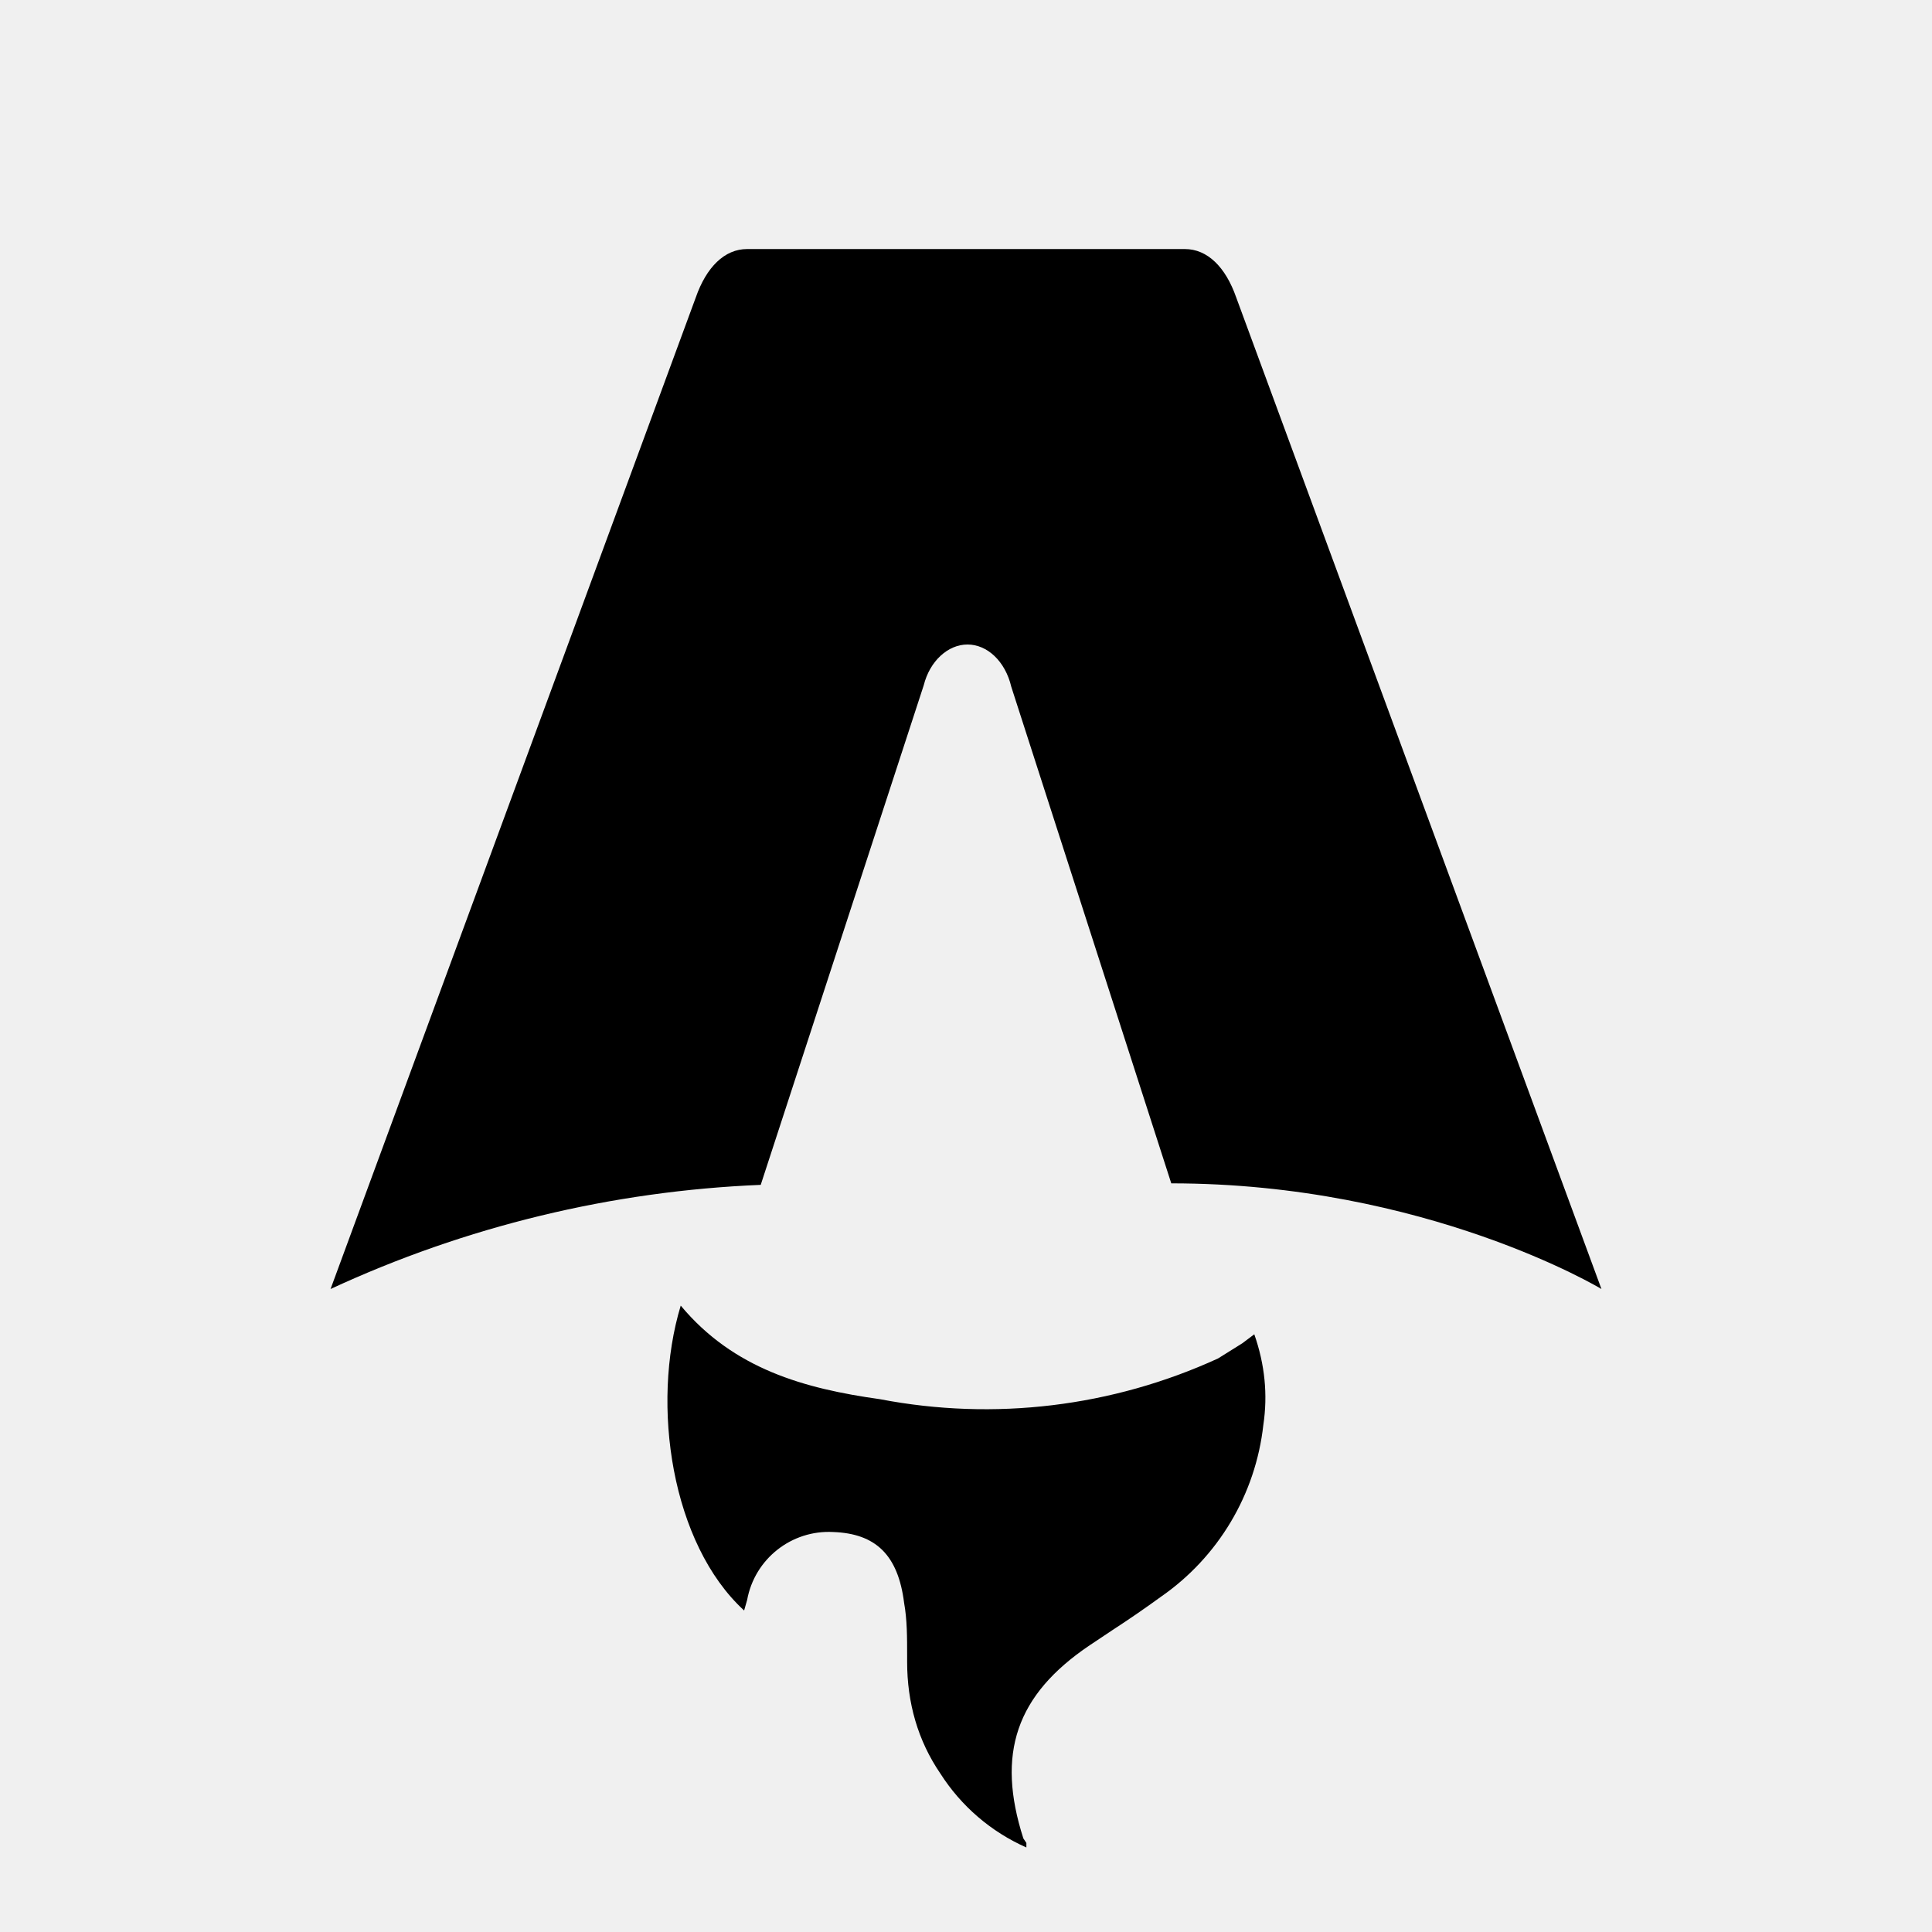
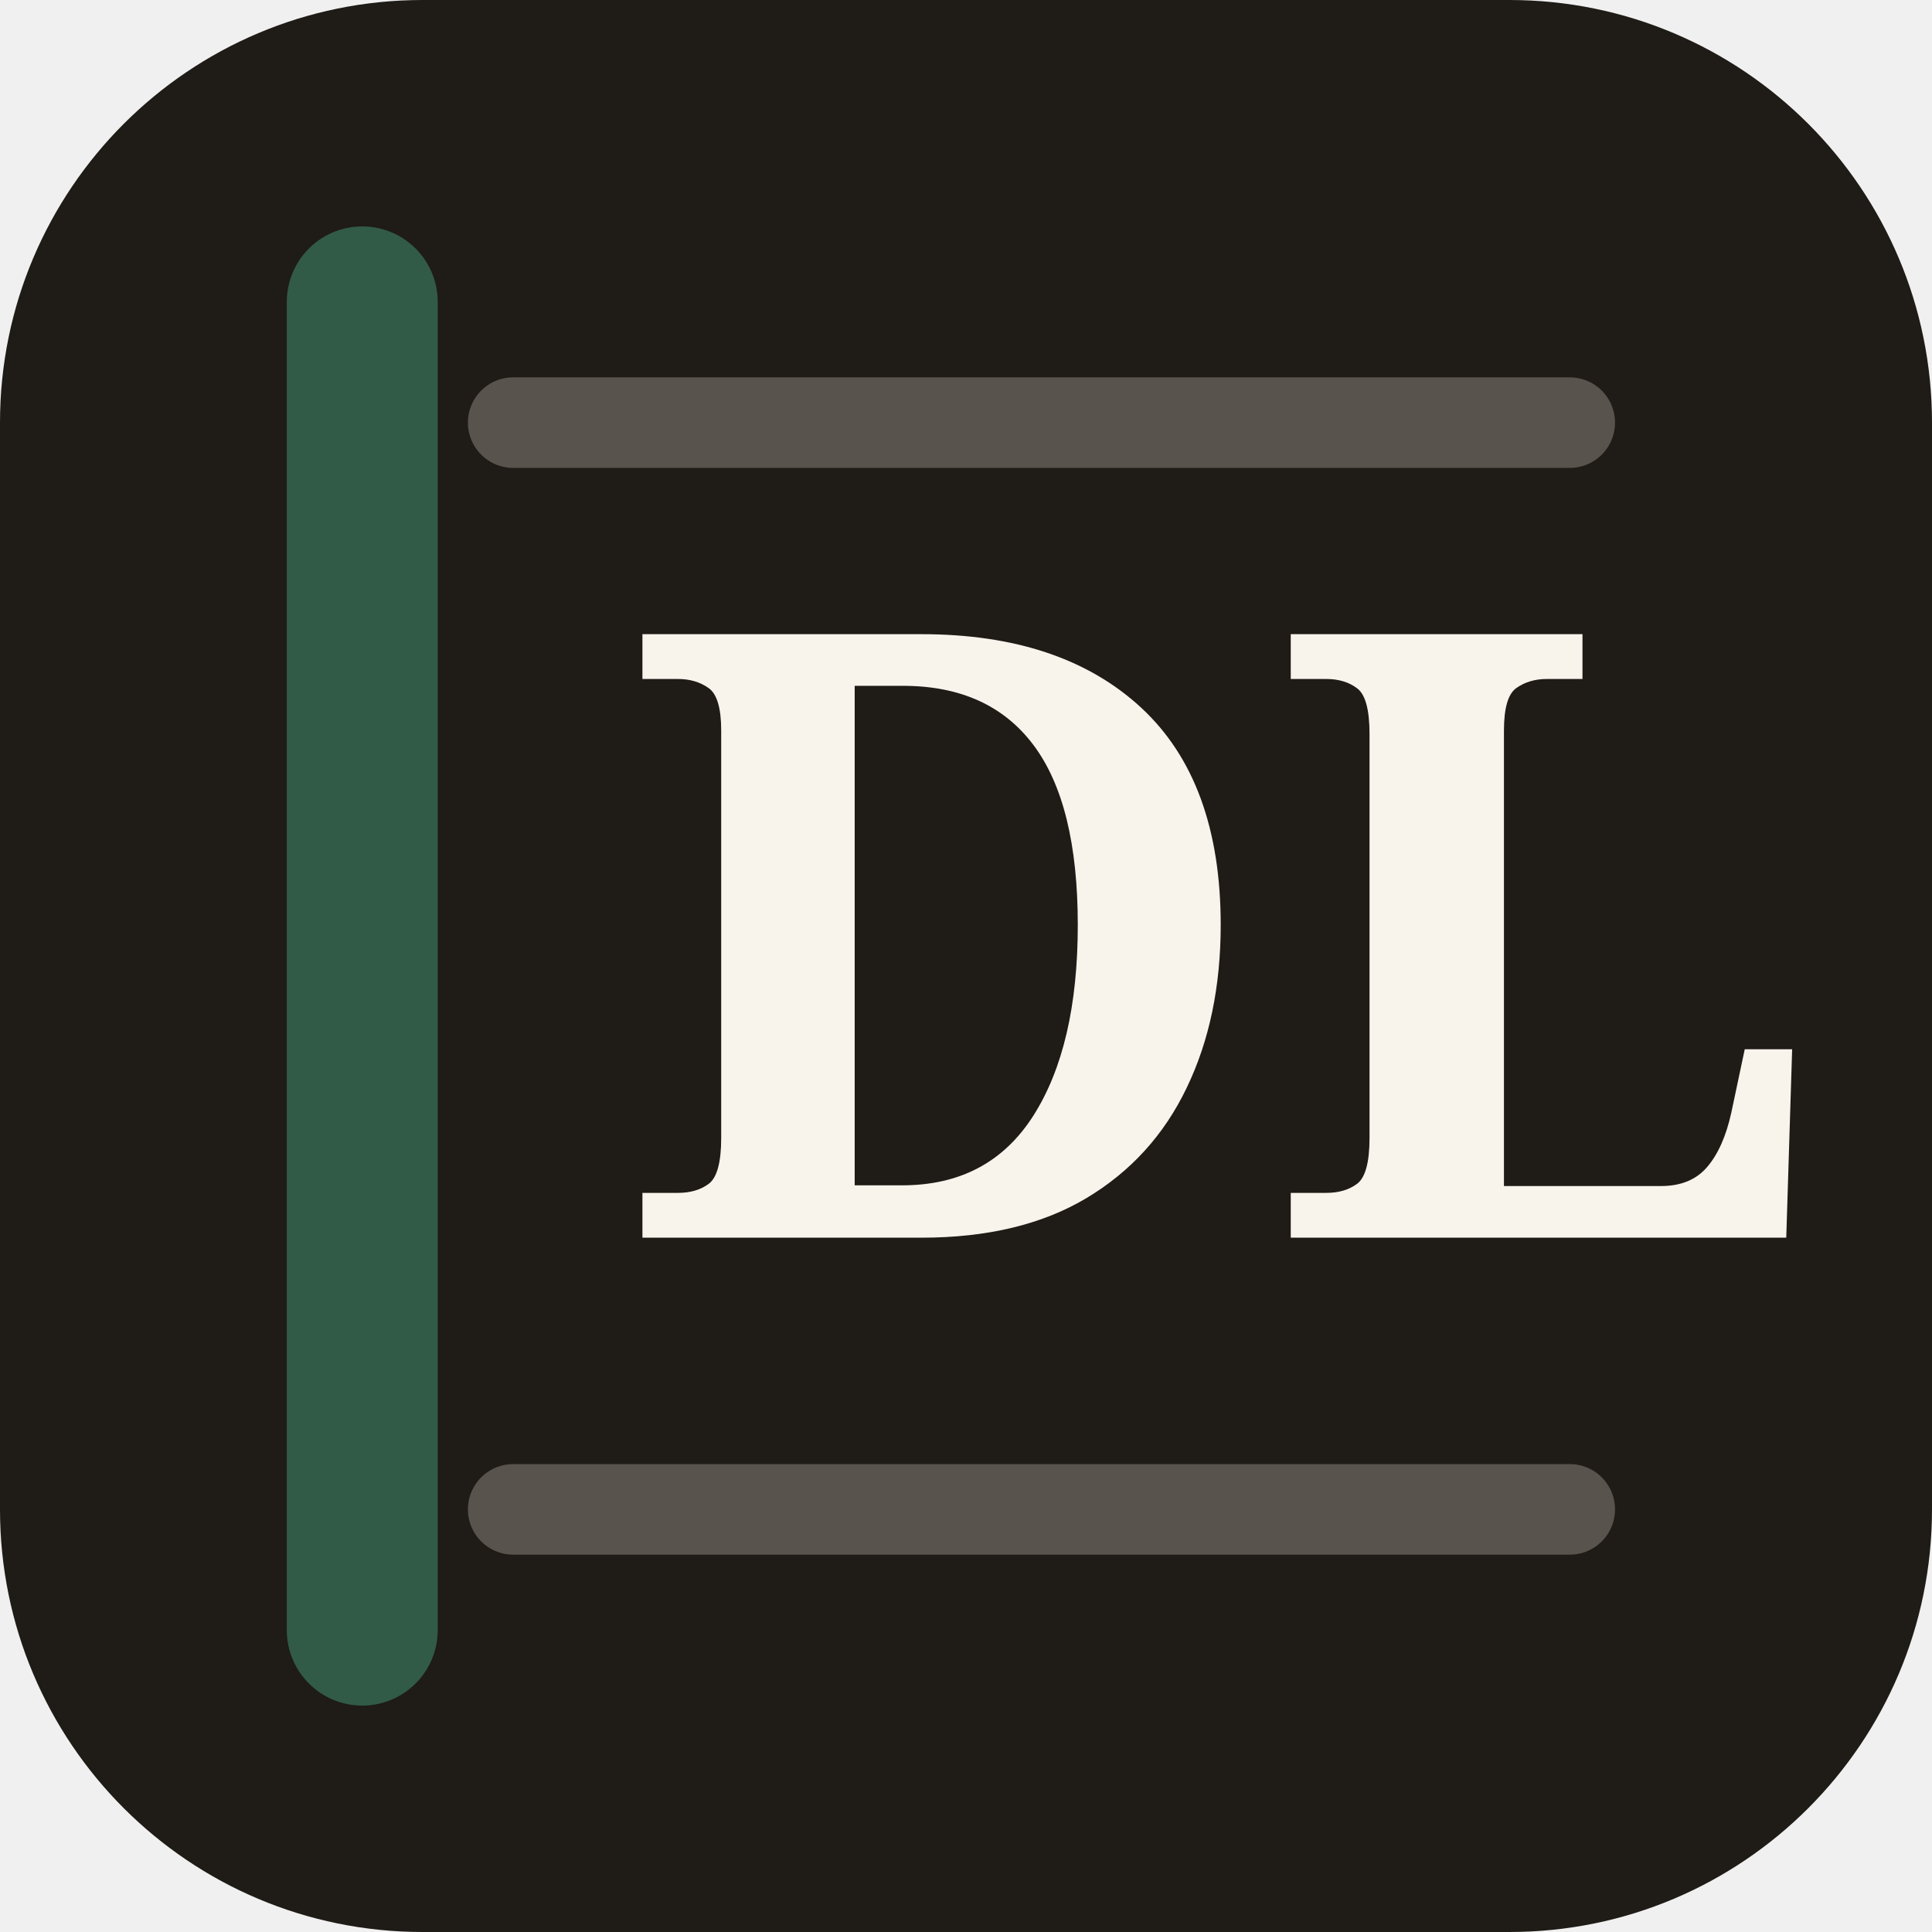
- <svg xmlns="http://www.w3.org/2000/svg" fill="none" viewBox="0 0 128 128">
-   <path d="M50.4 78.5a75.1 75.1 0 0 0-28.5 6.9l24.2-65.7c.7-2 1.9-3.2 3.4-3.2h29c1.5 0 2.7 1.2 3.4 3.2l24.2 65.7s-11.6-7-28.5-7L67 45.5c-.4-1.7-1.6-2.8-2.9-2.8-1.3 0-2.5 1.1-2.9 2.7L50.4 78.5Zm-1.1 28.2Zm-4.2-20.2c-2 6.6-.6 15.8 4.2 20.2a17.5 17.5 0 0 1 .2-.7 5.5 5.5 0 0 1 5.7-4.5c2.8.1 4.3 1.5 4.7 4.7.2 1.1.2 2.3.2 3.5v.4c0 2.7.7 5.2 2.2 7.4a13 13 0 0 0 5.7 4.9v-.3l-.2-.3c-1.8-5.6-.5-9.5 4.4-12.8l1.5-1a73 73 0 0 0 3.2-2.2 16 16 0 0 0 6.8-11.4c.3-2 .1-4-.6-6l-.8.6-1.6 1a37 37 0 0 1-22.4 2.7c-5-.7-9.7-2-13.2-6.2Z" />
-   <style>
-         path { fill: #000; }
-         @media (prefers-color-scheme: dark) {
-             path { fill: #FFF; }
-         }
-     </style>
+ <svg xmlns="http://www.w3.org/2000/svg" width="128" height="128" viewBox="0 0 128 128">
+   <rect width="128" height="128" rx="28" fill="#1f1b16" />
+   <path d="M24 20v88" stroke="#315b46" stroke-width="10" stroke-linecap="round" />
+   <path d="M34 28h70M34 100h70" stroke="#eee6d8" stroke-width="6" stroke-linecap="round" opacity="0.28" />
+   <text x="41" y="82" fill="#f8f4ec" font-family="Georgia, Newsreader, serif" font-size="56" font-weight="700" letter-spacing="0">DL</text>
</svg>
